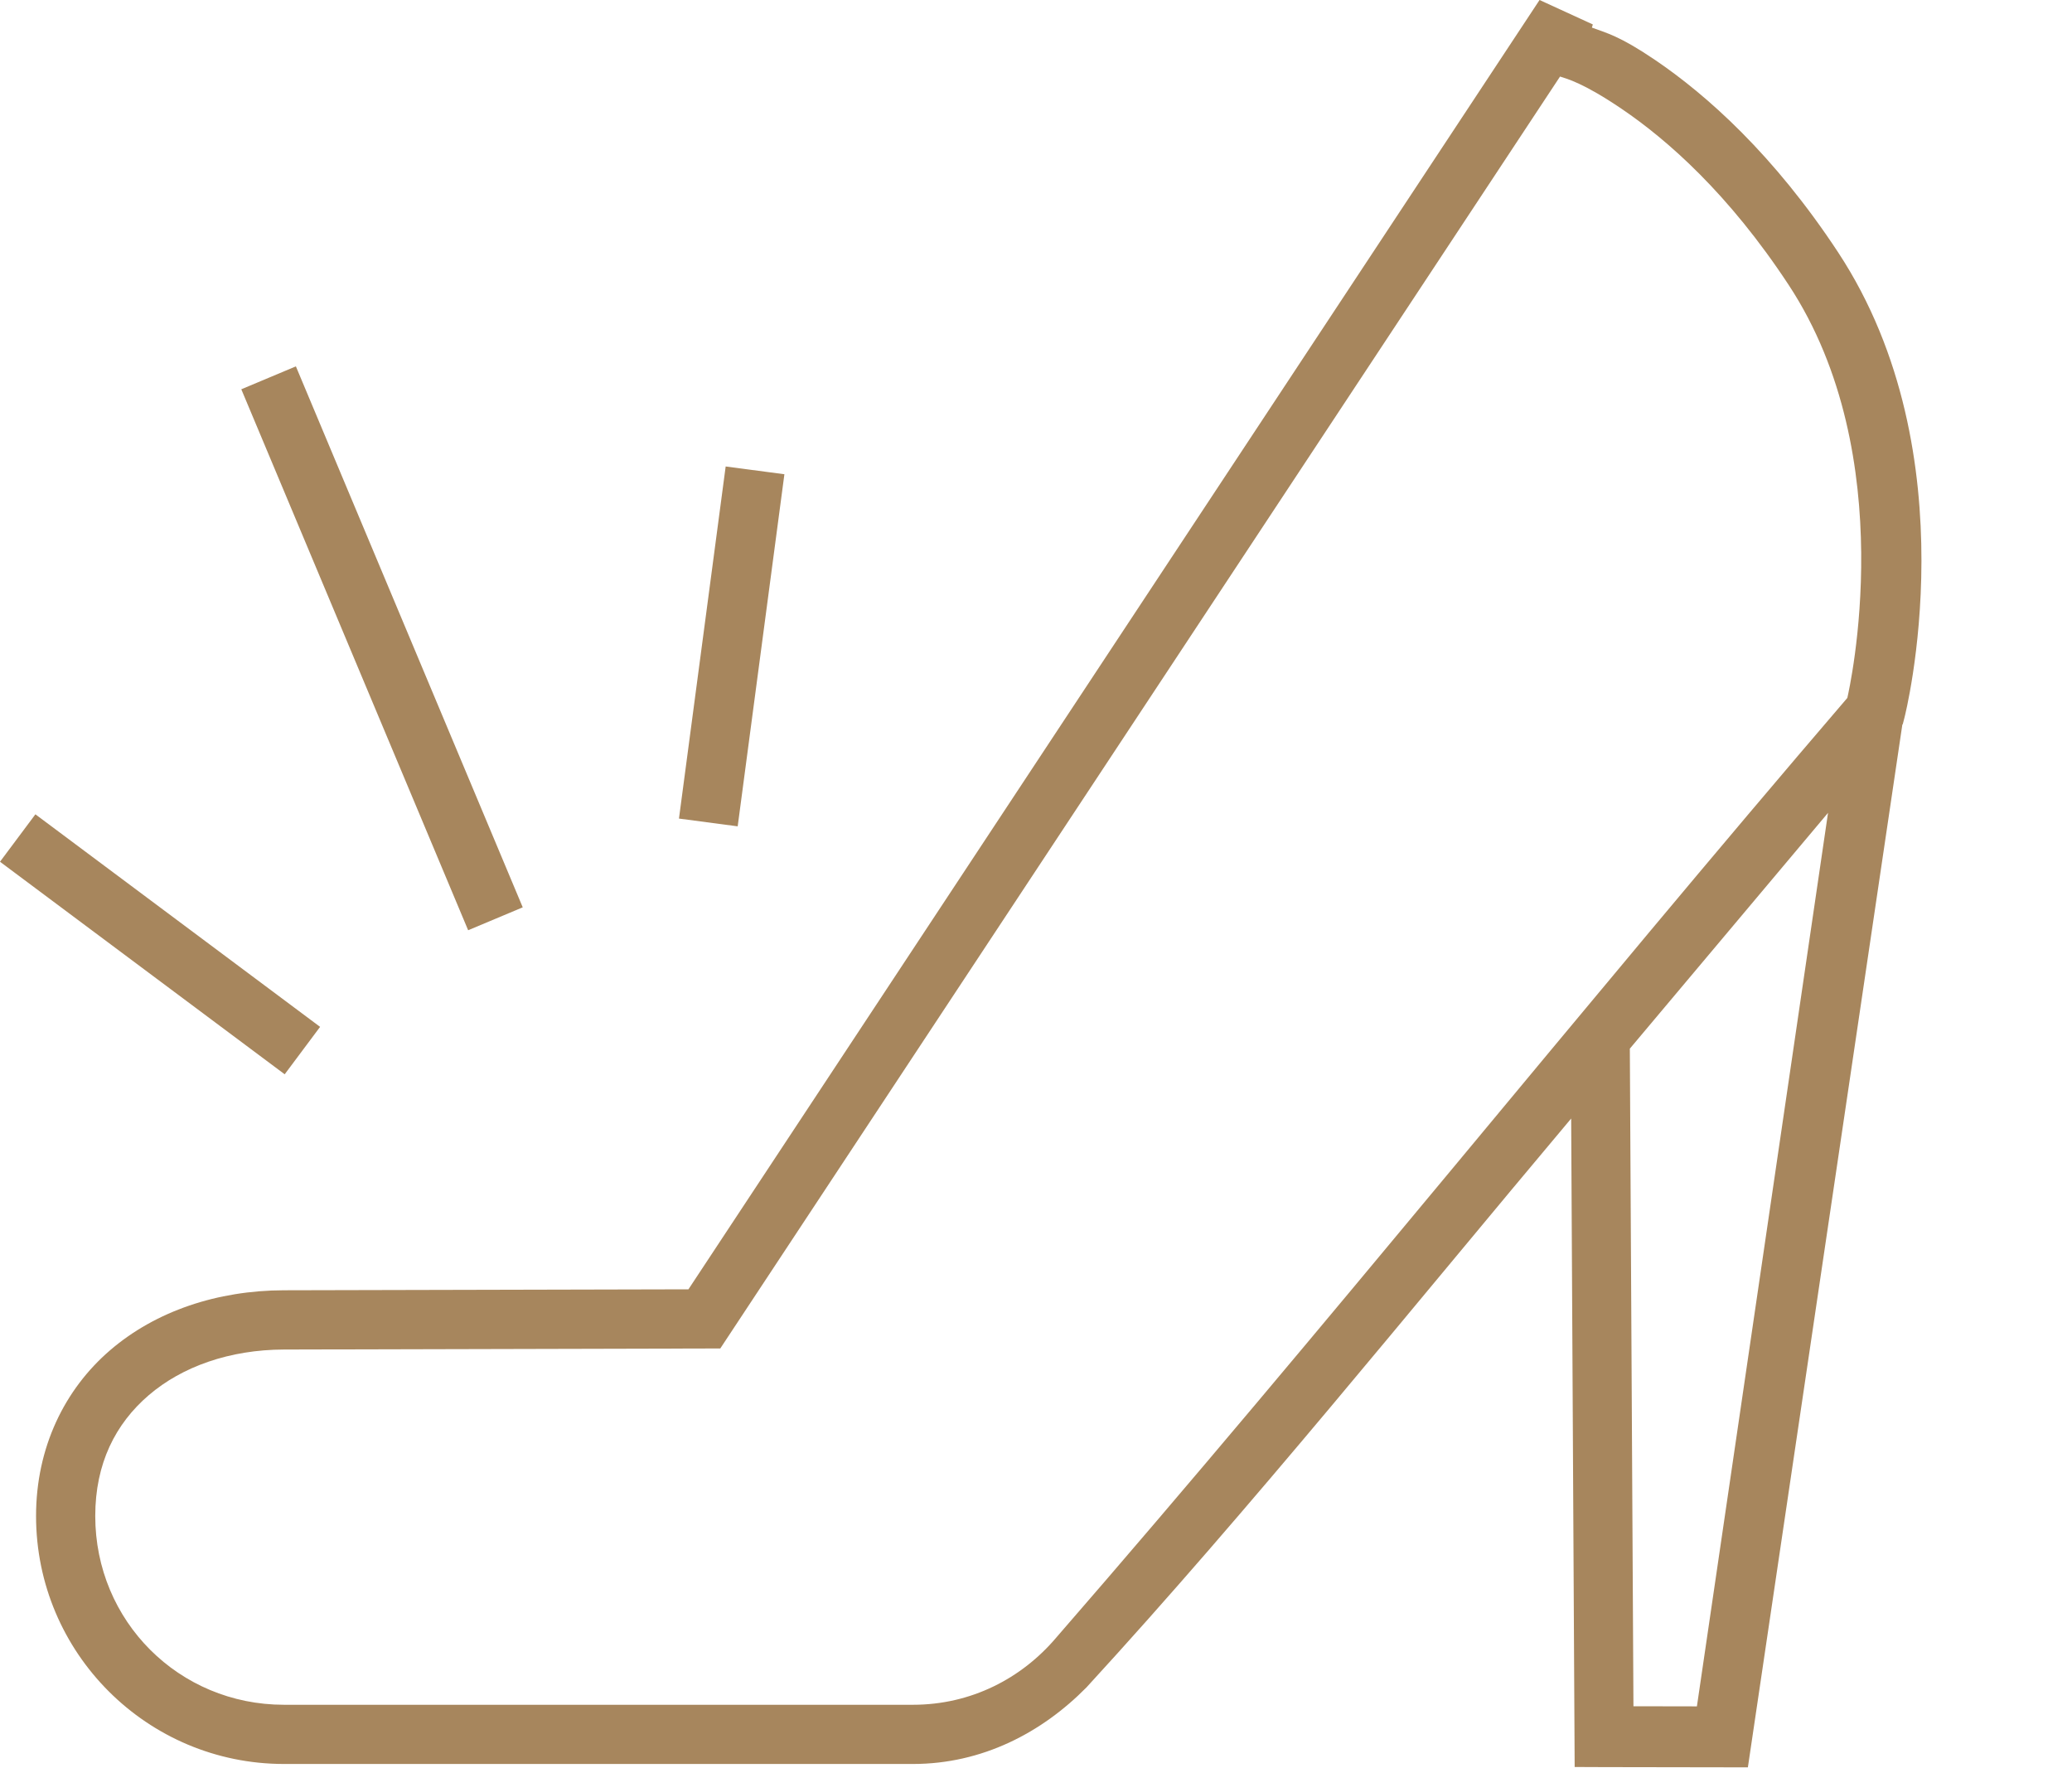
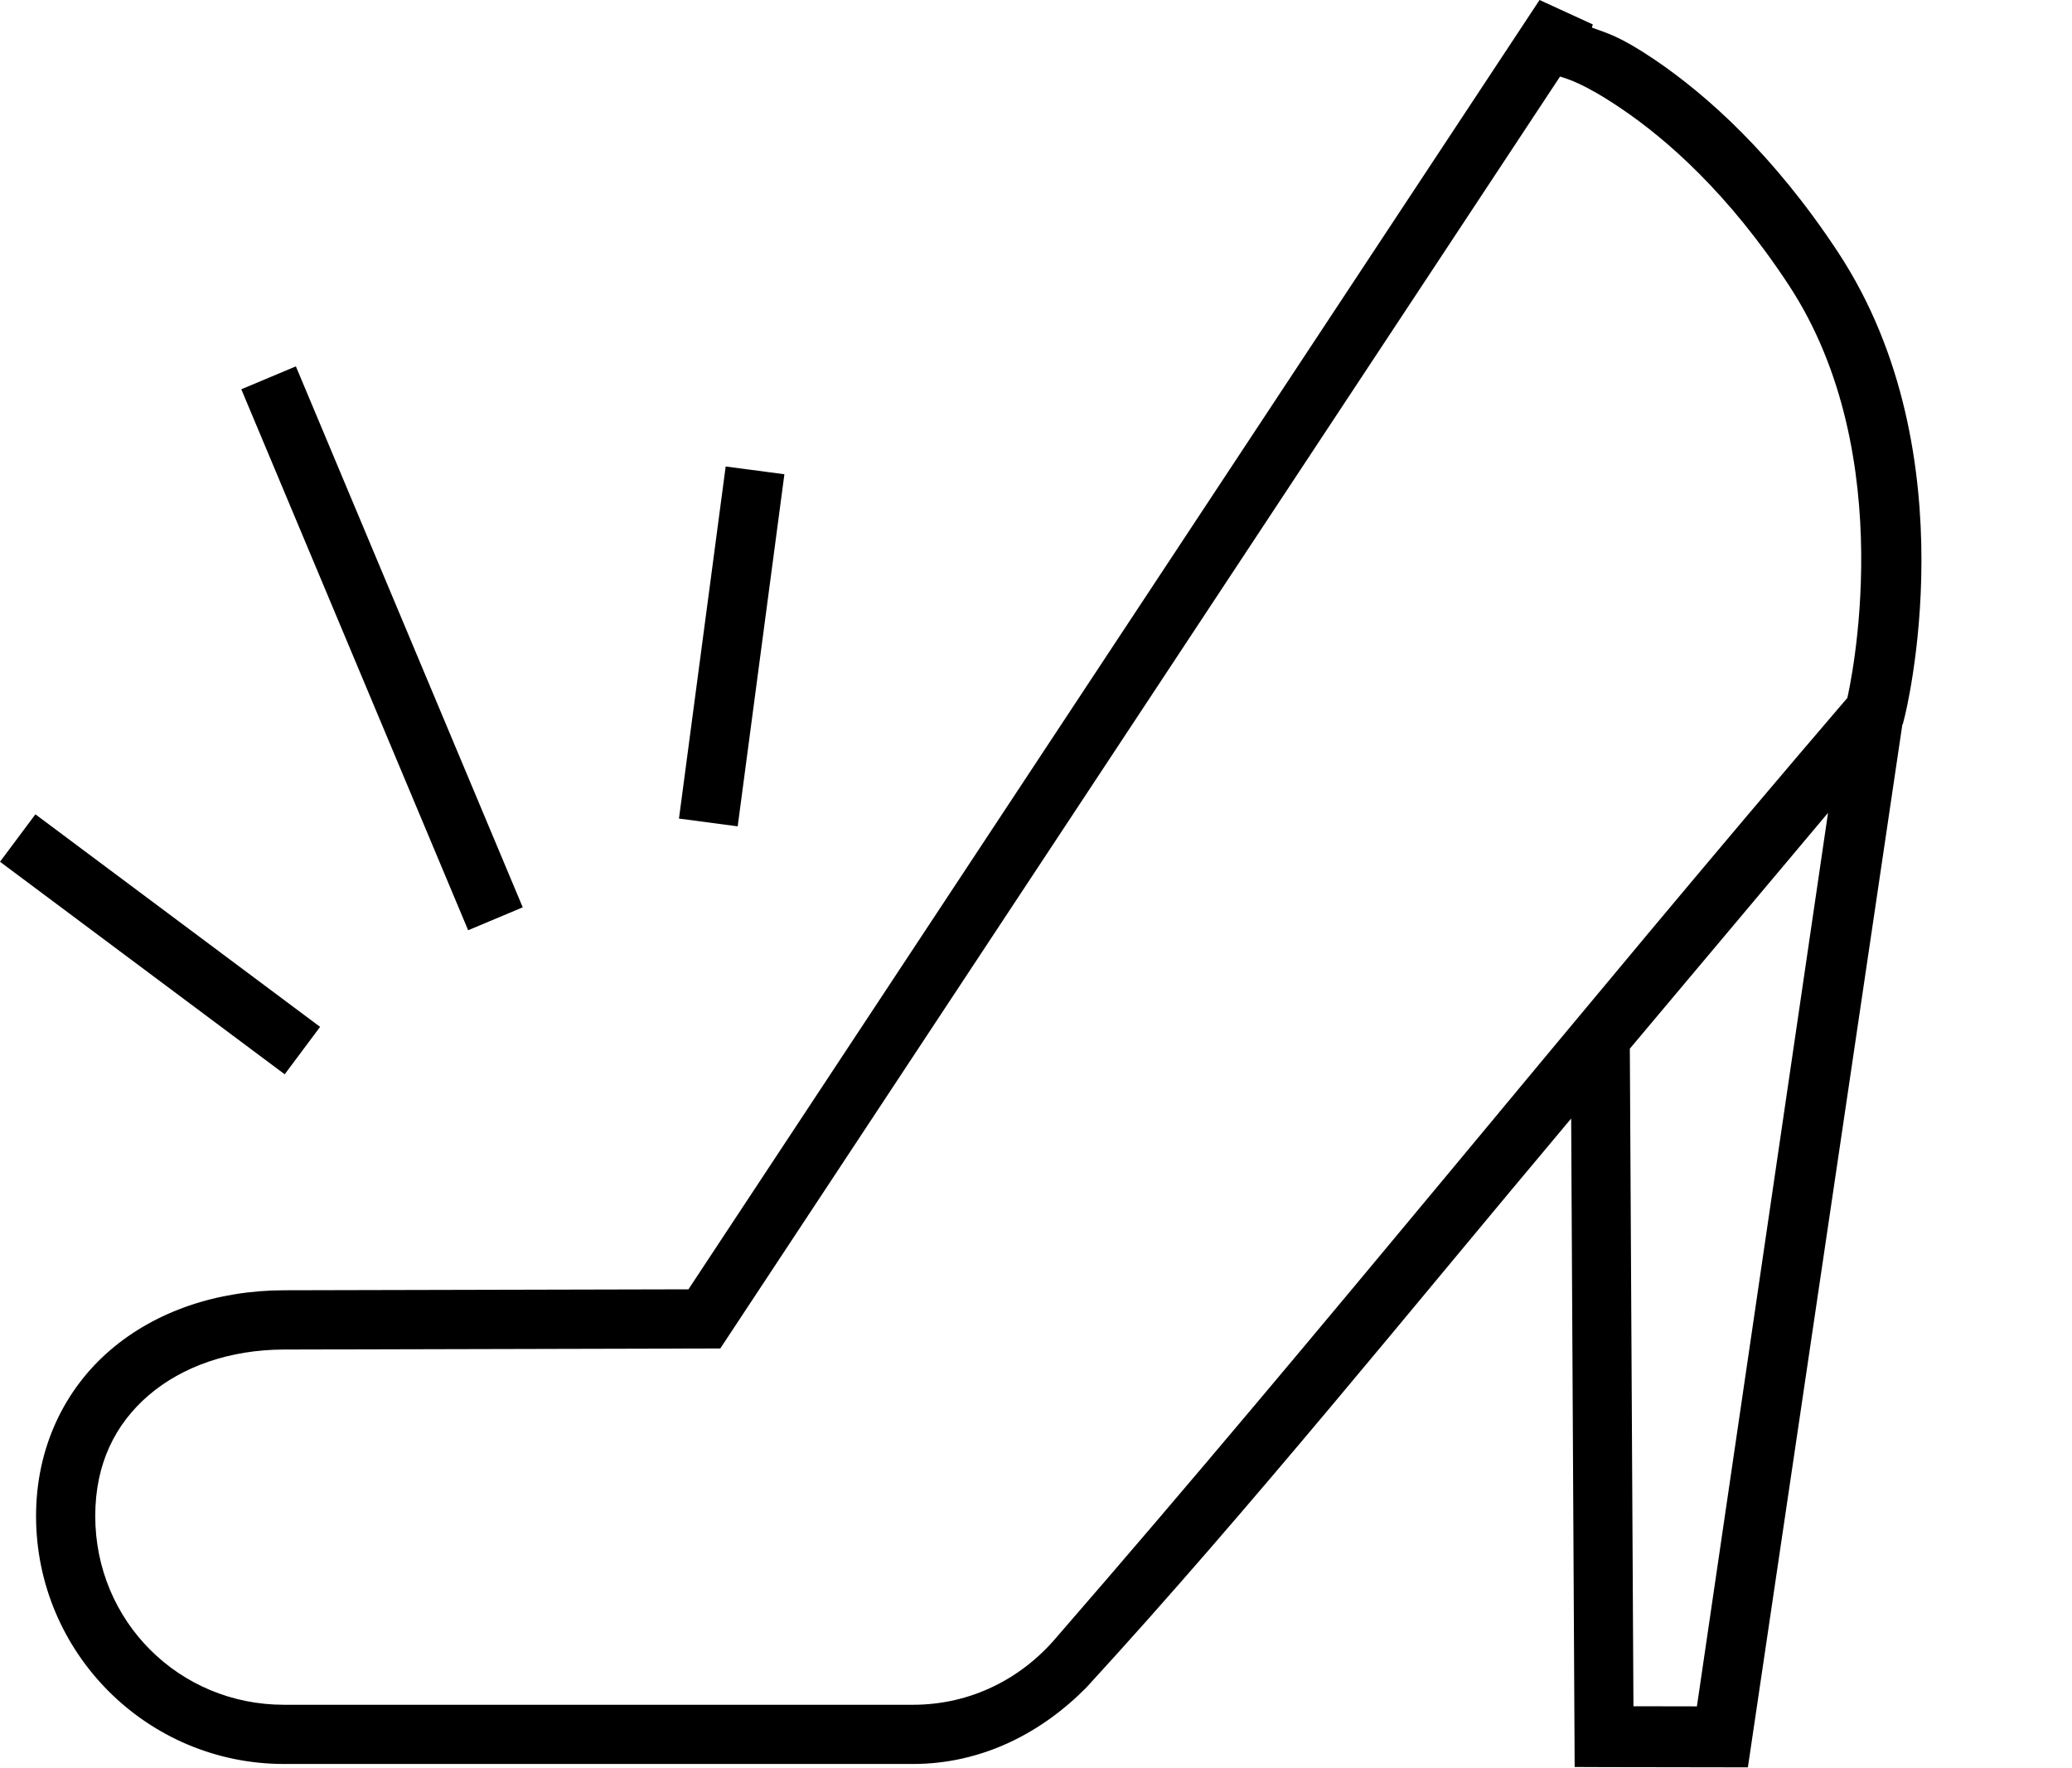
<svg width="35" height="29.85" viewBox="0 0 35 29.85">
-   <path style="fill:#a7865d;" d="M 26.006,-1.9073487e-6 11.629,21.777 4.795,21.793 c -1.124,0.003 -2.164,0.351 -2.934,1.012 -0.77,0.661 -1.252,1.645 -1.252,2.801 0,2.311 1.876,4.188 4.188,4.188 l 10.625,0 c 1.168,0 2.177,-0.528 2.932,-1.295 2.771,-3.019 5.497,-6.409 8.186,-9.607 l 0.059,10.953 0.496,0.002 2.43,0.004 2.609,-17.611 0.008,-0.01 0.029,-0.113 c 0,0 1.136,-4.423 -1.121,-7.854 -1.088,-1.653 -2.221,-2.659 -3.092,-3.25 -0.611,-0.414 -0.822,-0.454 -1.068,-0.547 l 0.016,-0.053 z M 26.352,1.293 c 0.117,0.038 0.391,0.105 1.043,0.547 0.769,0.522 1.803,1.428 2.818,2.971 1.914,2.908 1.025,6.832 0.992,6.977 -4.497,5.243 -8.84,10.669 -13.361,15.869 -0.587,0.694 -1.442,1.137 -2.422,1.137 l -10.625,0 c -1.775,0 -3.188,-1.413 -3.188,-3.188 0,-0.887 0.341,-1.558 0.904,-2.041 0.563,-0.483 1.367,-0.769 2.285,-0.771 l 7.369,-0.018 z m -21.354,4.895 -0.922,0.387 3.832,9.137 0.922,-0.387 z m 7.26,1.691 -0.789,5.947 0.992,0.131 L 13.25,8.01 Z m 18.621,5.85 -2.215,15.092 -1.072,-0.002 -0.061,-11.107 z M 0.598,13.754 0,14.555 l 4.809,3.59 0.598,-0.801 z" />
+   <path d="M 26.006,-1.9073487e-6 11.629,21.777 4.795,21.793 c -1.124,0.003 -2.164,0.351 -2.934,1.012 -0.77,0.661 -1.252,1.645 -1.252,2.801 0,2.311 1.876,4.188 4.188,4.188 l 10.625,0 c 1.168,0 2.177,-0.528 2.932,-1.295 2.771,-3.019 5.497,-6.409 8.186,-9.607 l 0.059,10.953 0.496,0.002 2.43,0.004 2.609,-17.611 0.008,-0.01 0.029,-0.113 c 0,0 1.136,-4.423 -1.121,-7.854 -1.088,-1.653 -2.221,-2.659 -3.092,-3.25 -0.611,-0.414 -0.822,-0.454 -1.068,-0.547 l 0.016,-0.053 z M 26.352,1.293 c 0.117,0.038 0.391,0.105 1.043,0.547 0.769,0.522 1.803,1.428 2.818,2.971 1.914,2.908 1.025,6.832 0.992,6.977 -4.497,5.243 -8.84,10.669 -13.361,15.869 -0.587,0.694 -1.442,1.137 -2.422,1.137 l -10.625,0 c -1.775,0 -3.188,-1.413 -3.188,-3.188 0,-0.887 0.341,-1.558 0.904,-2.041 0.563,-0.483 1.367,-0.769 2.285,-0.771 l 7.369,-0.018 z m -21.354,4.895 -0.922,0.387 3.832,9.137 0.922,-0.387 z m 7.26,1.691 -0.789,5.947 0.992,0.131 L 13.25,8.01 Z m 18.621,5.85 -2.215,15.092 -1.072,-0.002 -0.061,-11.107 z M 0.598,13.754 0,14.555 l 4.809,3.59 0.598,-0.801 z" />
</svg>
